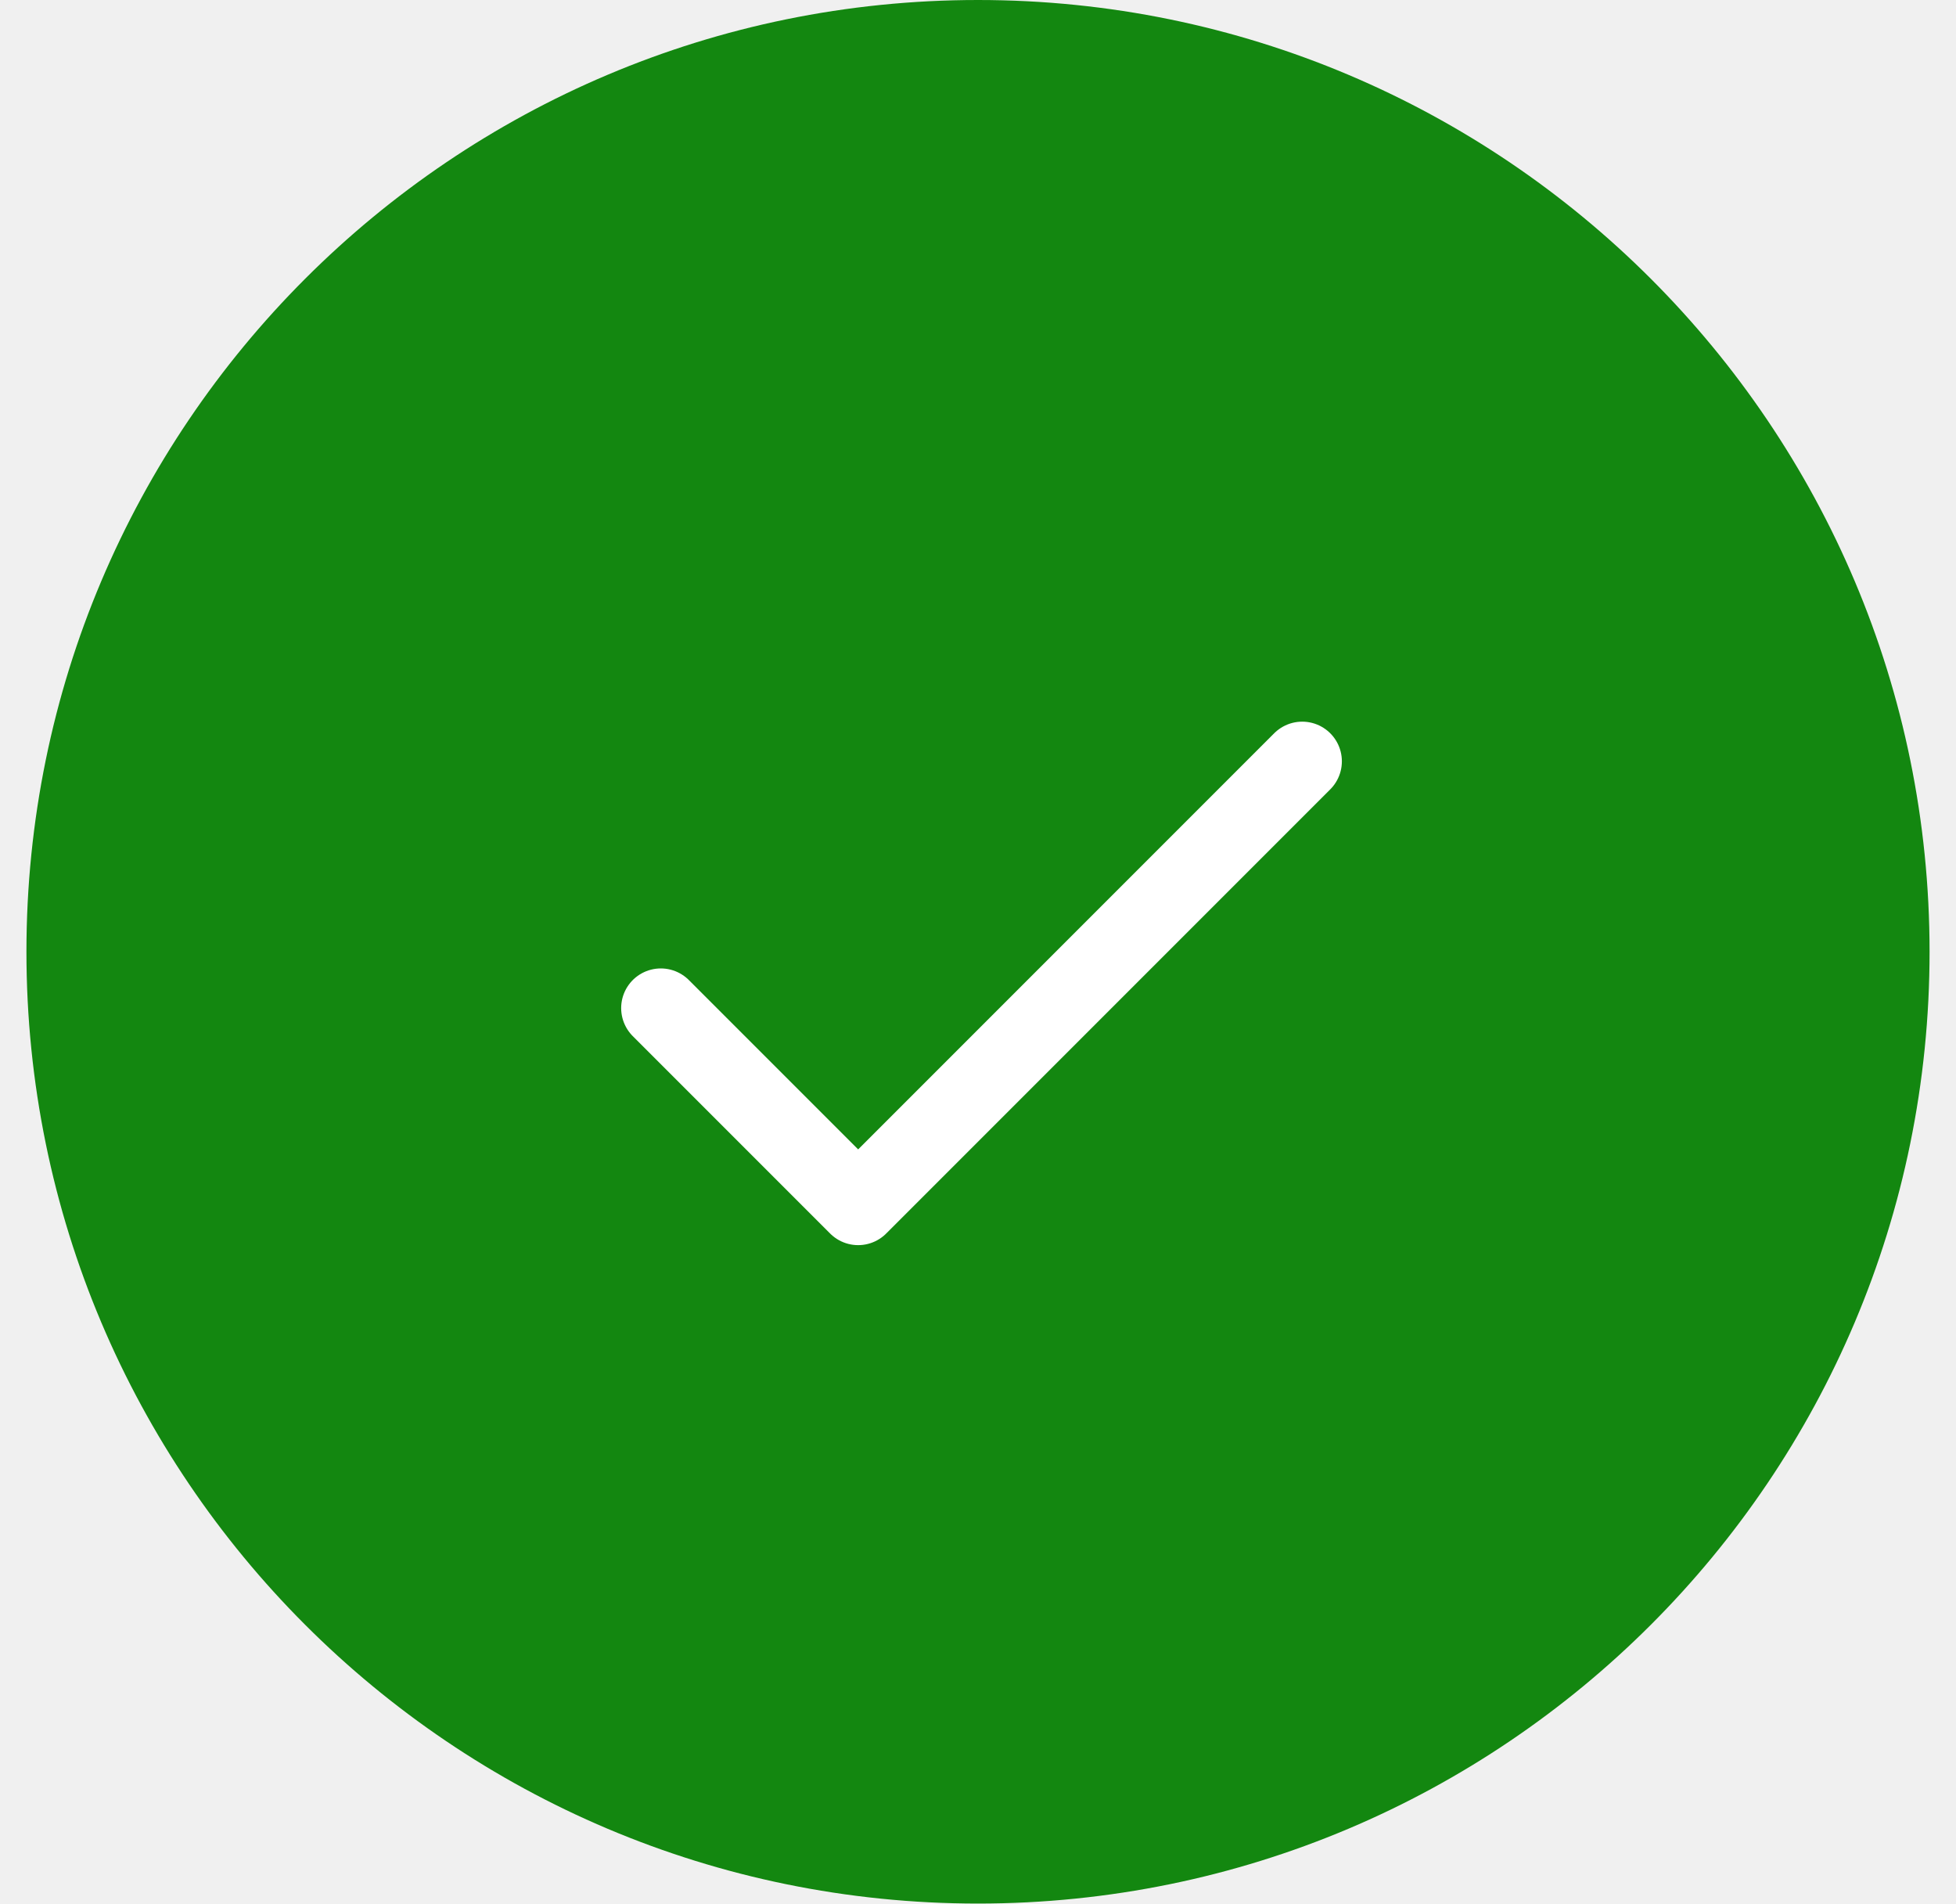
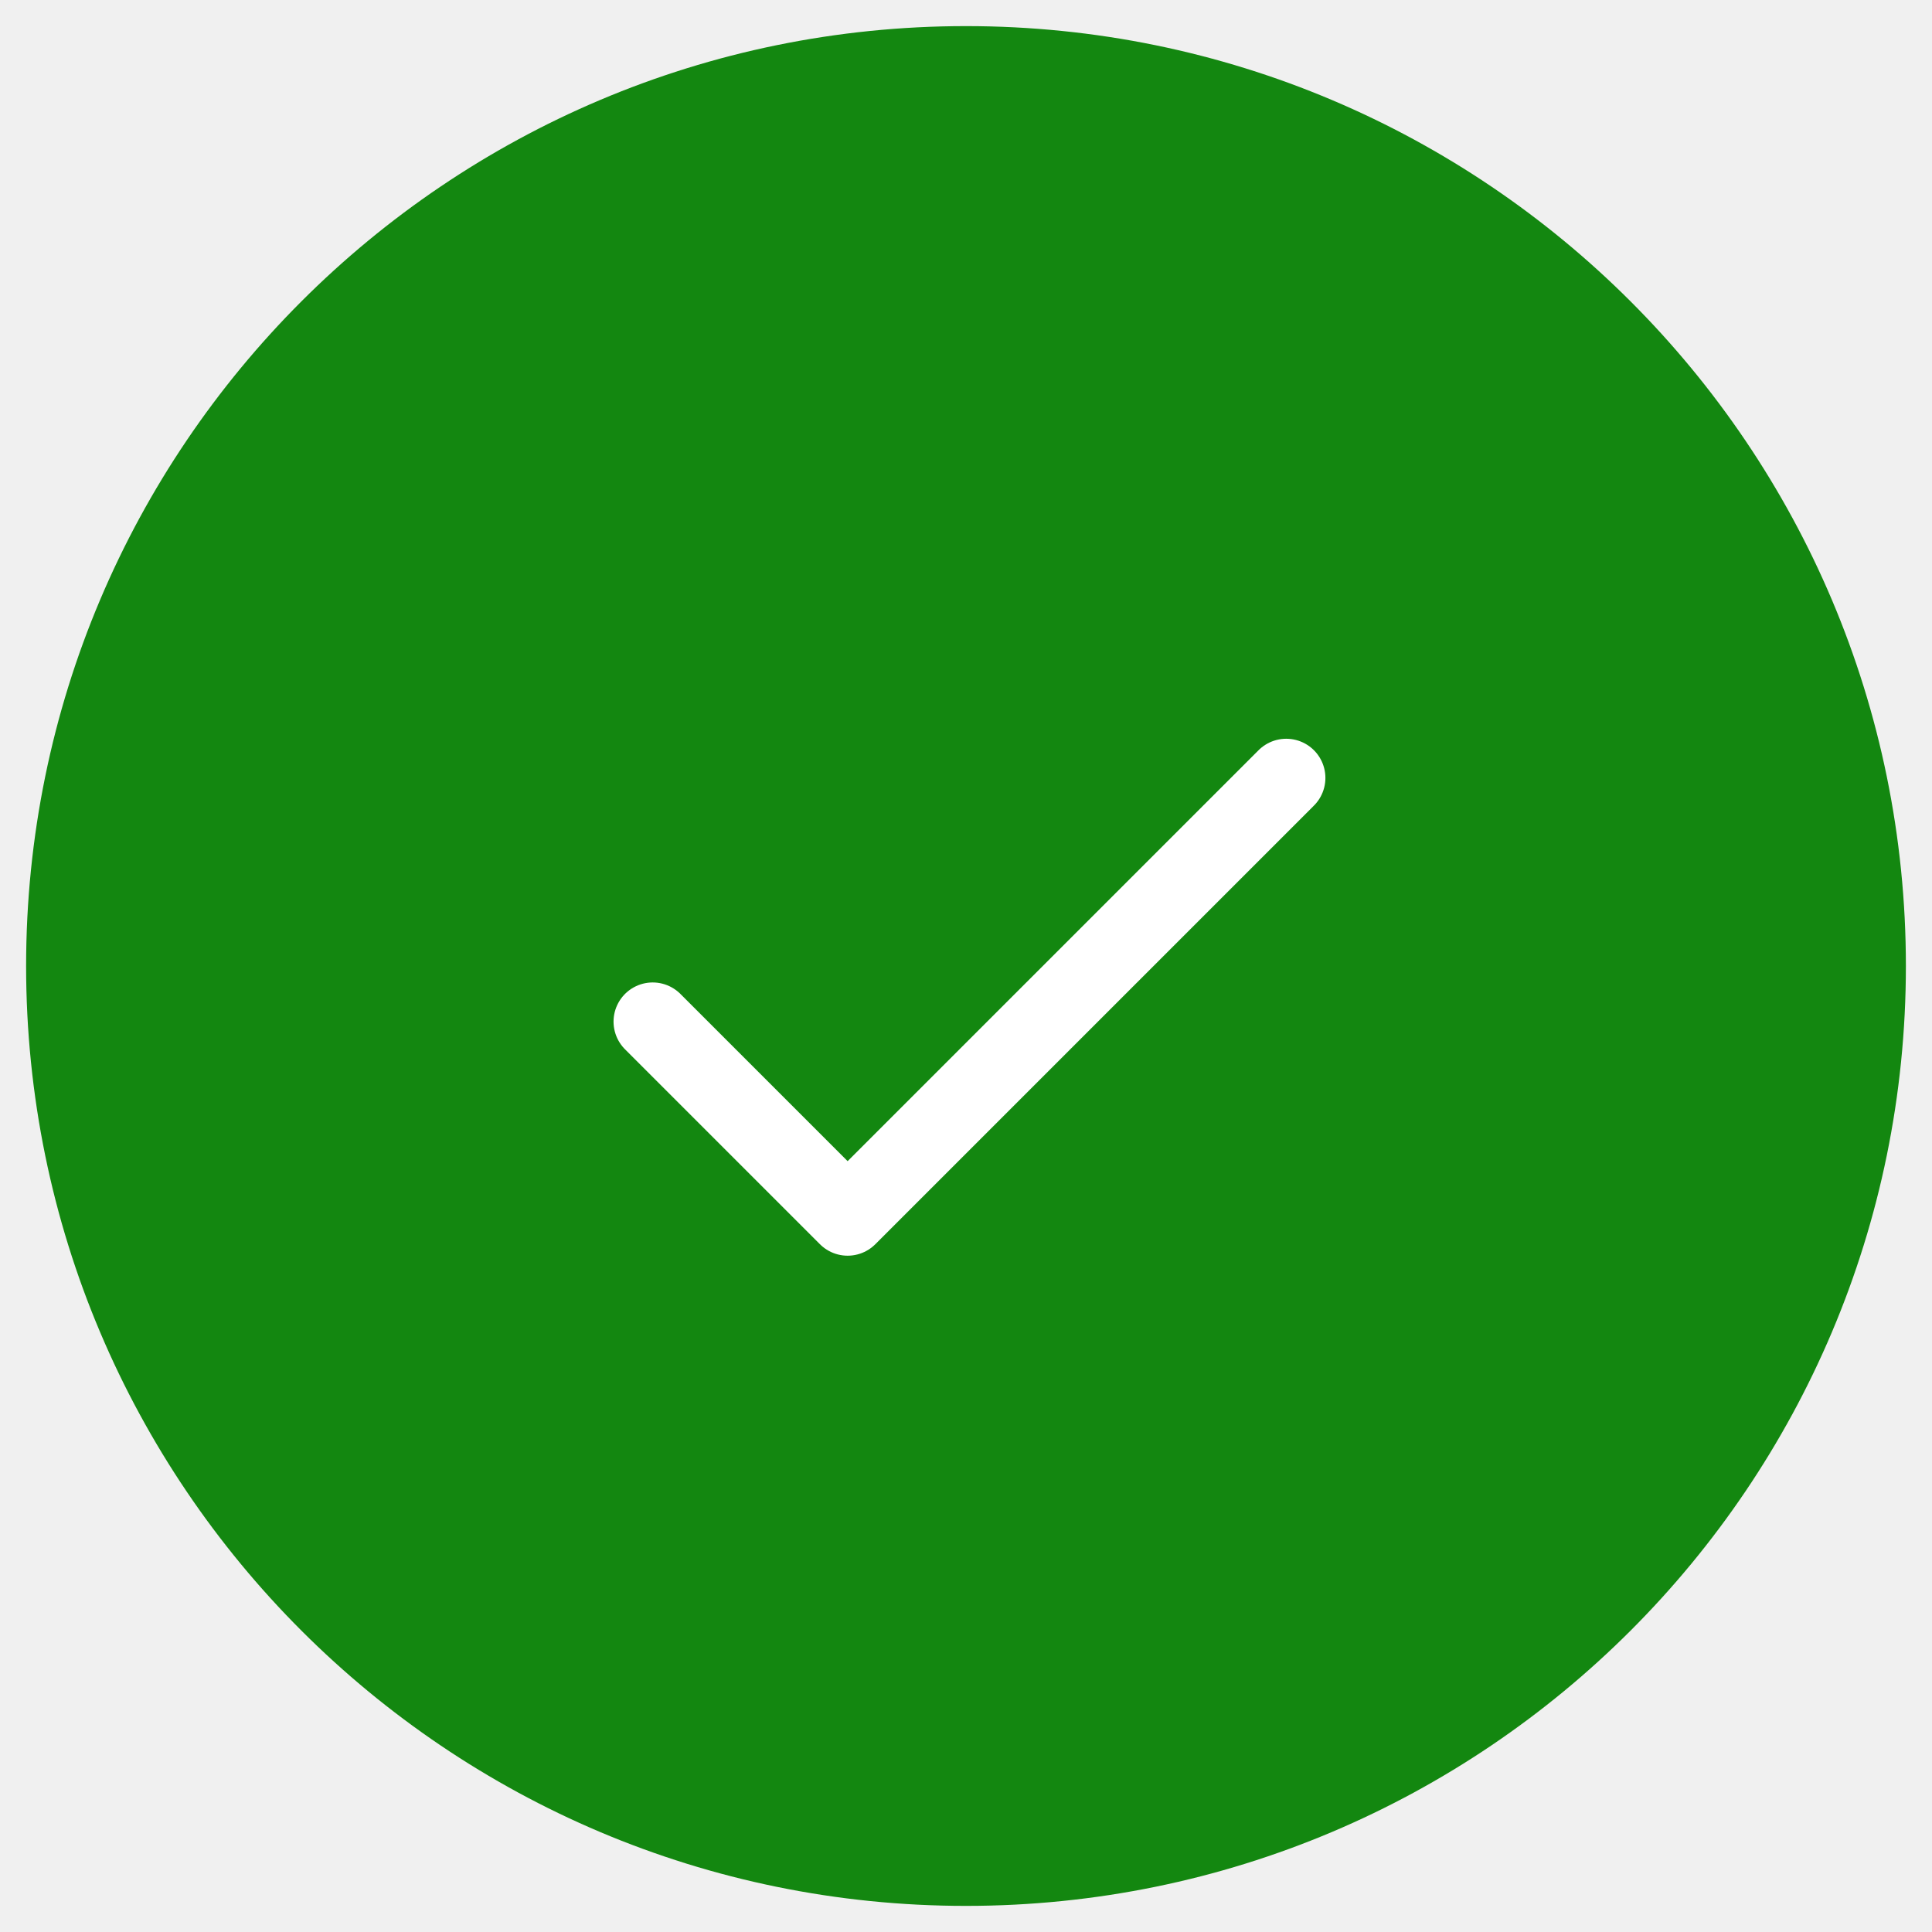
- <svg xmlns="http://www.w3.org/2000/svg" width="37" height="36" viewBox="0 0 37 36" fill="none">
+ <svg xmlns="http://www.w3.org/2000/svg" width="64" height="64" viewBox="0 0 37 36" fill="none">
  <g id="Checkmark-Filled">
    <circle id="Ellipse 17" cx="18.5" cy="18" r="18" fill="#138710" />
    <path id="Vector 42" d="M12.5 19.065L16.233 22.798L24.633 14.398" stroke="white" stroke-width="1.5" stroke-linecap="round" stroke-linejoin="round" />
  </g>
</svg>
